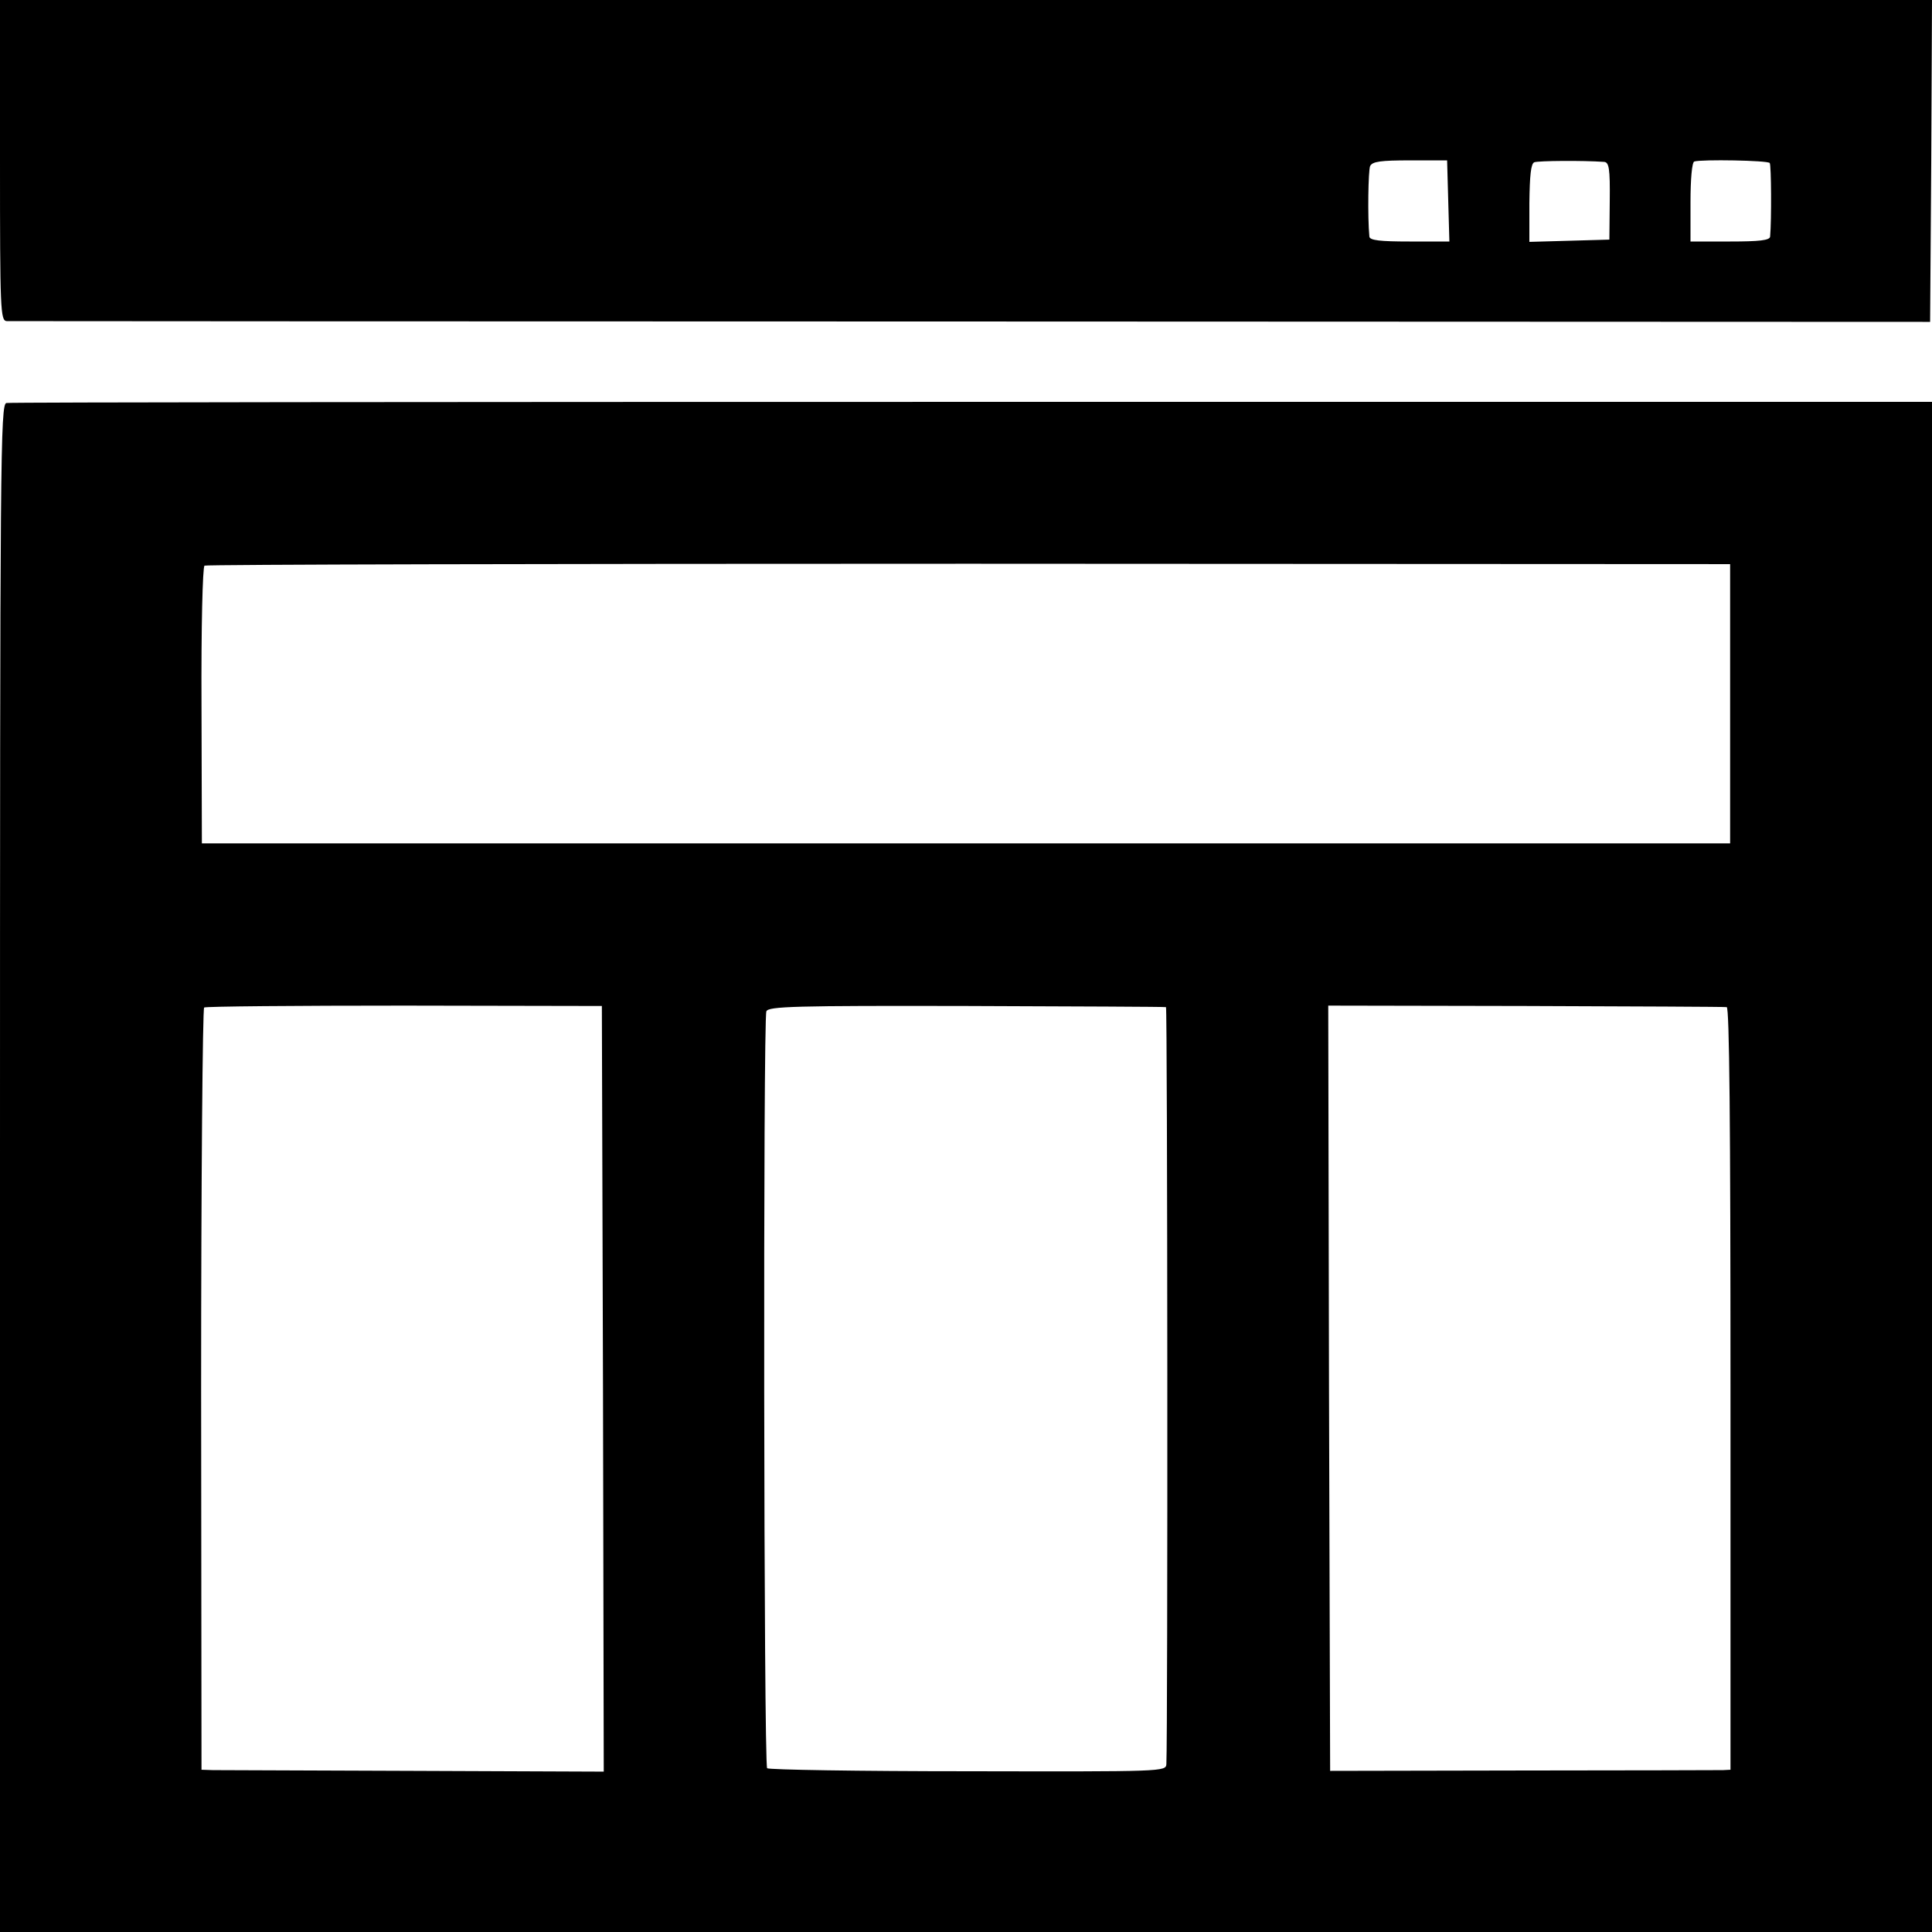
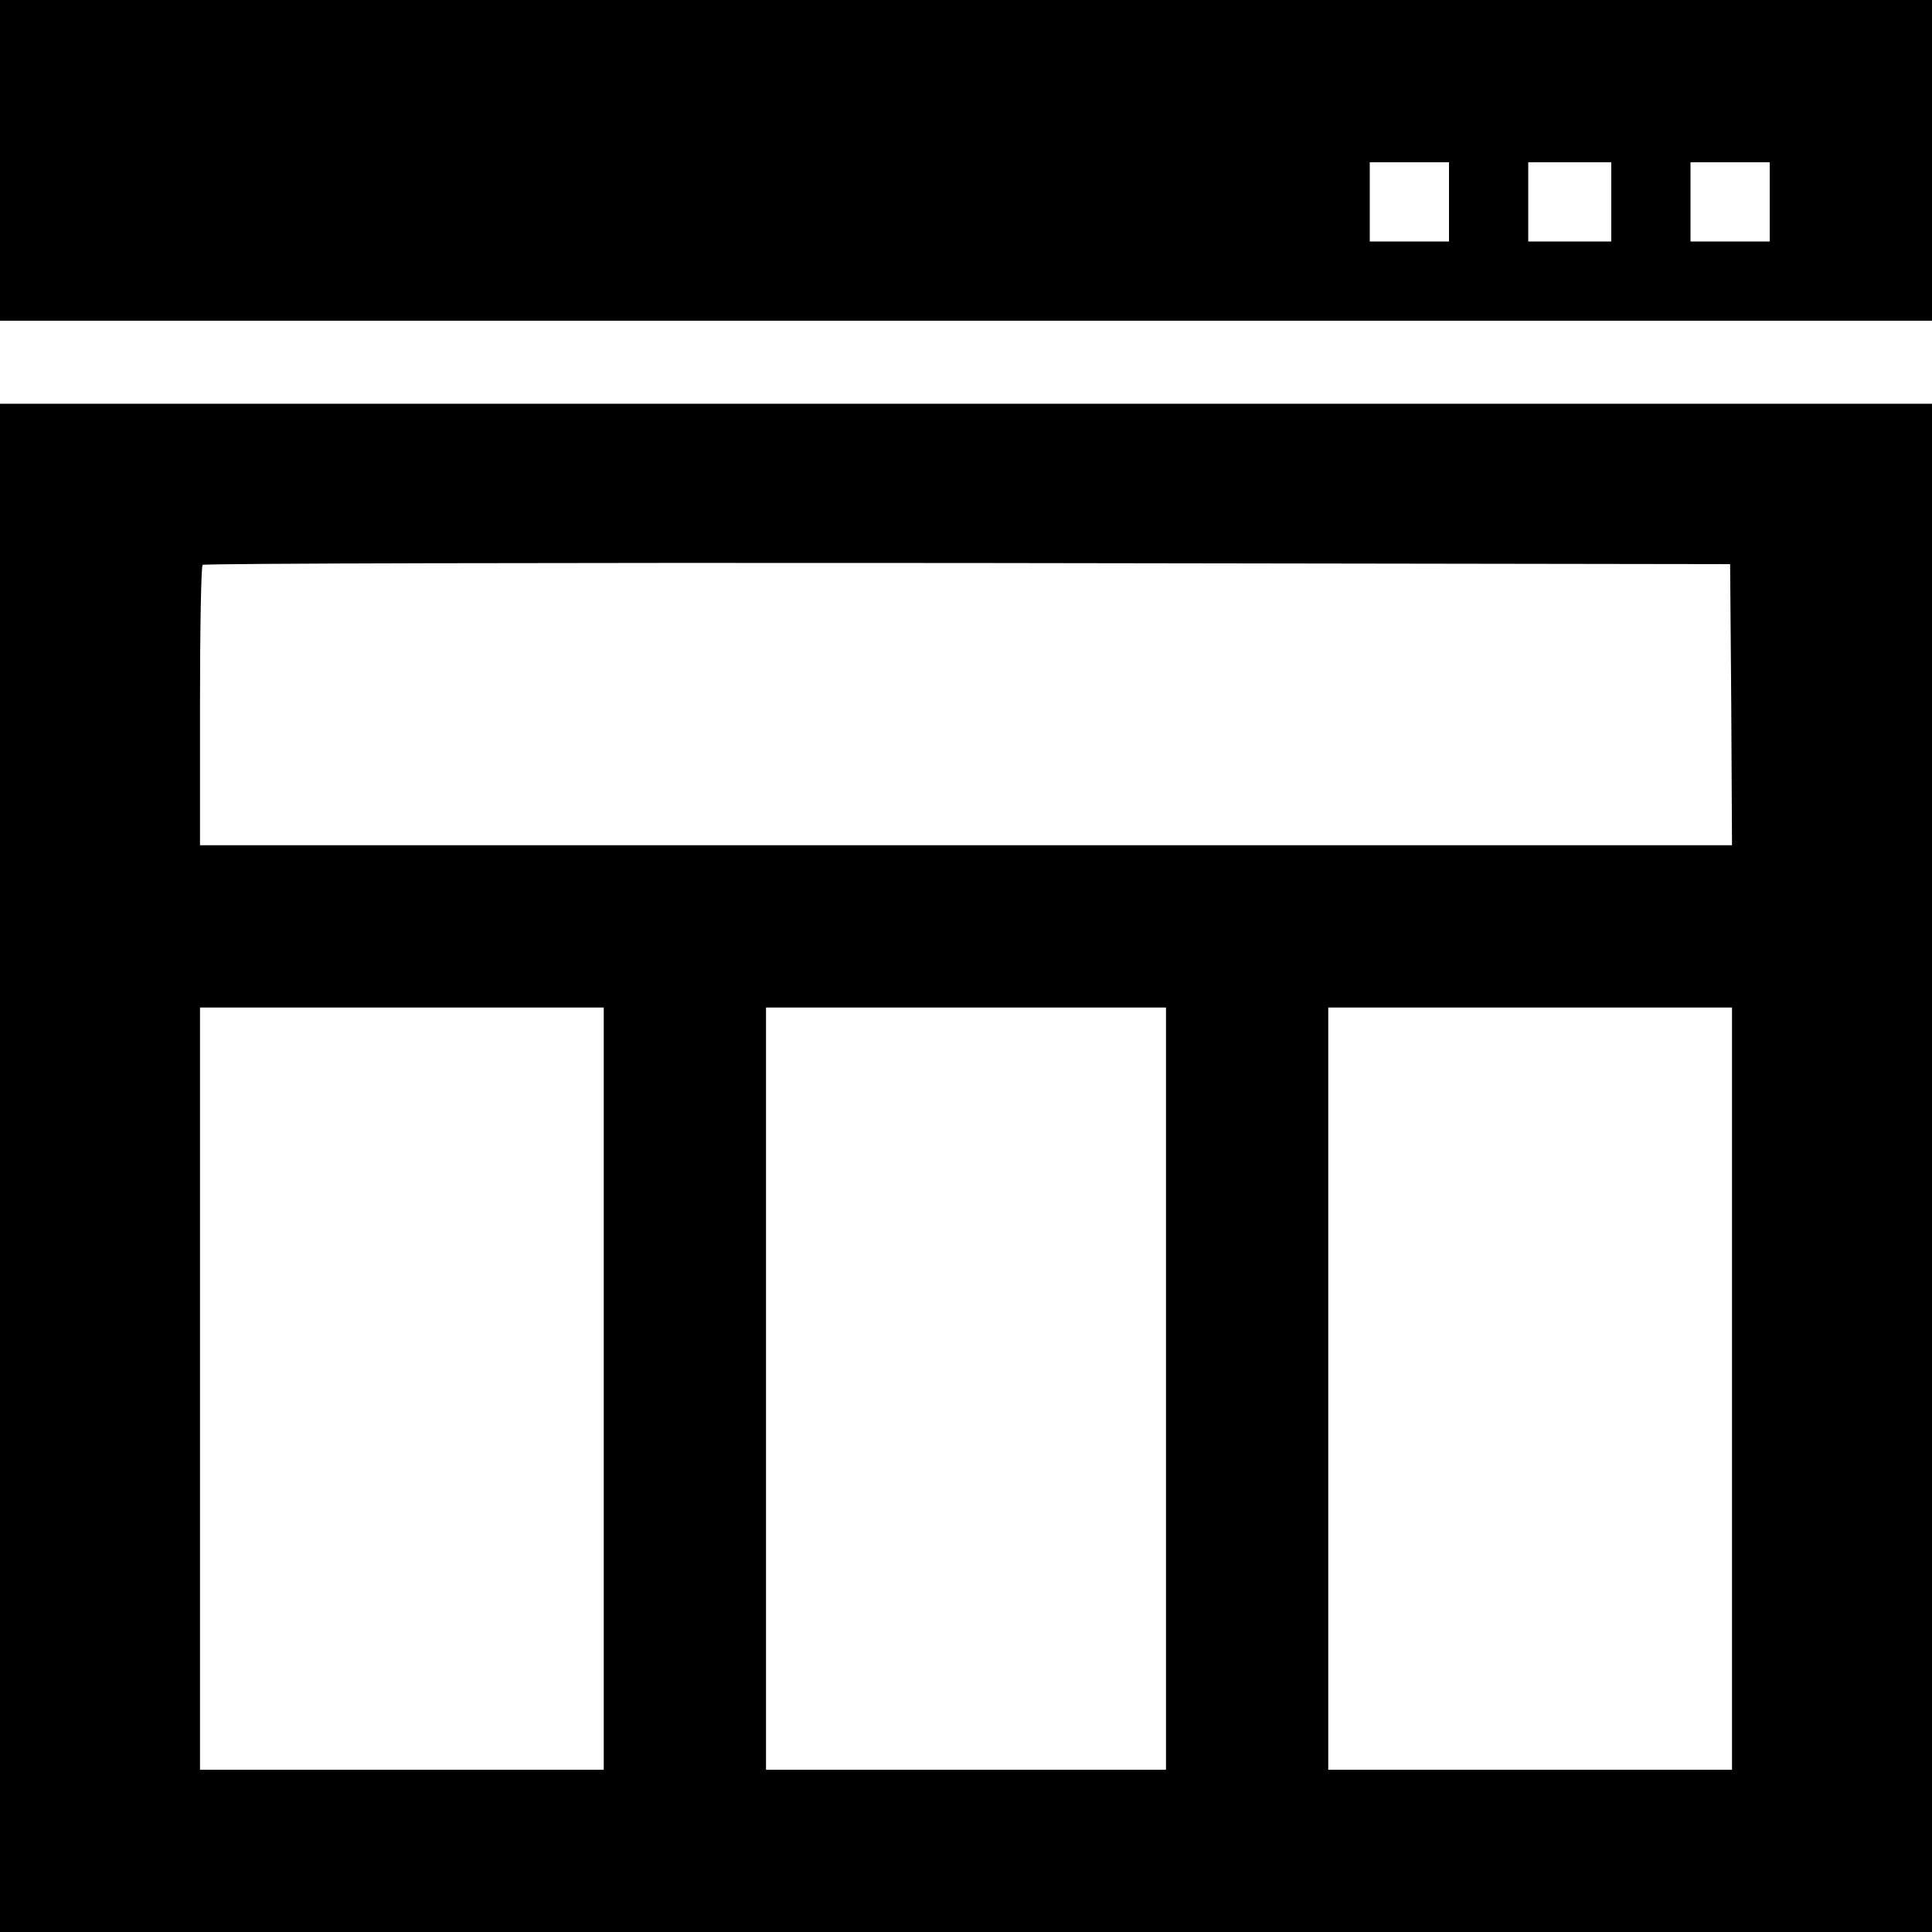
<svg xmlns="http://www.w3.org/2000/svg" version="1.0" width="36864pt" height="36864pt" viewBox="0 0 36864 36864" preserveAspectRatio="xMidYMid meet">
  <g transform="translate(0,36864) scale(7.2,-7.2)" fill="#000000" stroke="none">
-     <path d="M0 4695 c0 -398 1 -425 18 -426 9 0 1160 -1 2557 -1 l2540 -1 3 426 2 427 -2560 0 -2560 0 0 -425z m3838 -108 l3 -107 -106 0 c-77 0 -105 3 -106 13 -5 52 -3 175 2 187 6 12 28 15 106 15 l98 0 3 -108z m413 104 c13 -1 16 -17 15 -103 l-1 -103 -106 -3 -106 -3 0 103 c1 74 4 104 13 108 11 4 128 5 185 1z m439 -3 c4 -5 5 -150 1 -195 -1 -10 -29 -13 -106 -13 l-105 0 0 104 c0 62 4 106 10 108 19 6 195 3 200 -4z" />
-     <path d="M17 4052 c-16 -3 -17 -140 -17 -2028 l0 -2024 2560 0 2560 0 0 2028 0 2027 -2543 0 c-1399 0 -2551 -1 -2560 -3z m4568 -797 l0 -370 -2025 0 -2025 0 -1 365 c-1 209 3 368 8 371 5 3 917 5 2026 5 l2017 -1 0 -370z m-2987 -1815 l2 -1015 -502 2 c-277 1 -517 2 -534 2 l-30 1 -1 1008 c0 554 4 1009 8 1012 4 3 243 5 531 5 l523 -1 3 -1014z m1492 1011 c4 -1 5 -1924 1 -2006 -1 -20 -8 -20 -526 -19 -289 0 -528 4 -532 8 -9 8 -11 1987 -2 2006 6 13 74 15 531 14 287 -1 525 -2 528 -3z m1486 0 c7 -1 10 -303 10 -1011 l0 -1010 -20 -1 c-12 0 -250 -1 -531 -1 l-510 -1 -3 1014 -2 1014 522 -1 c288 -1 528 -2 534 -3z" />
+     <path d="M0 4695 l0 -425 2560 0 2560 0 0 425 0 425 -2560 0 -2560 0 0 -425z m3840 -110 l0 -105 -105 0 -105 0 0 105 0 105 105 0 105 0 0 -105z m430 0 l0 -105 -110 0 -110 0 0 105 0 105 110 0 110 0 0 -105z m420 0 l0 -105 -105 0 -105 0 0 105 0 105 105 0 105 0 0 -105z" />
+     <path d="M0 2025 l0 -2025 2560 0 2560 0 0 2025 0 2025 -2560 0 -2560 0 0 -2025z m4588 1228 l2 -373 -2030 0 -2030 0 0 368 c0 203 3 372 7 375 3 4 916 6 2027 5 l2021 -3 3 -372z m-2988 -1813 l0 -1010 -535 0 -535 0 0 1010 0 1010 535 0 535 0 0 -1010z m1490 0 l0 -1010 -530 0 -530 0 0 1010 0 1010 530 0 530 0 0 -1010z m1500 0 l0 -1010 -535 0 -535 0 0 1010 0 1010 535 0 535 0 0 -1010z" />
  </g>
</svg>
